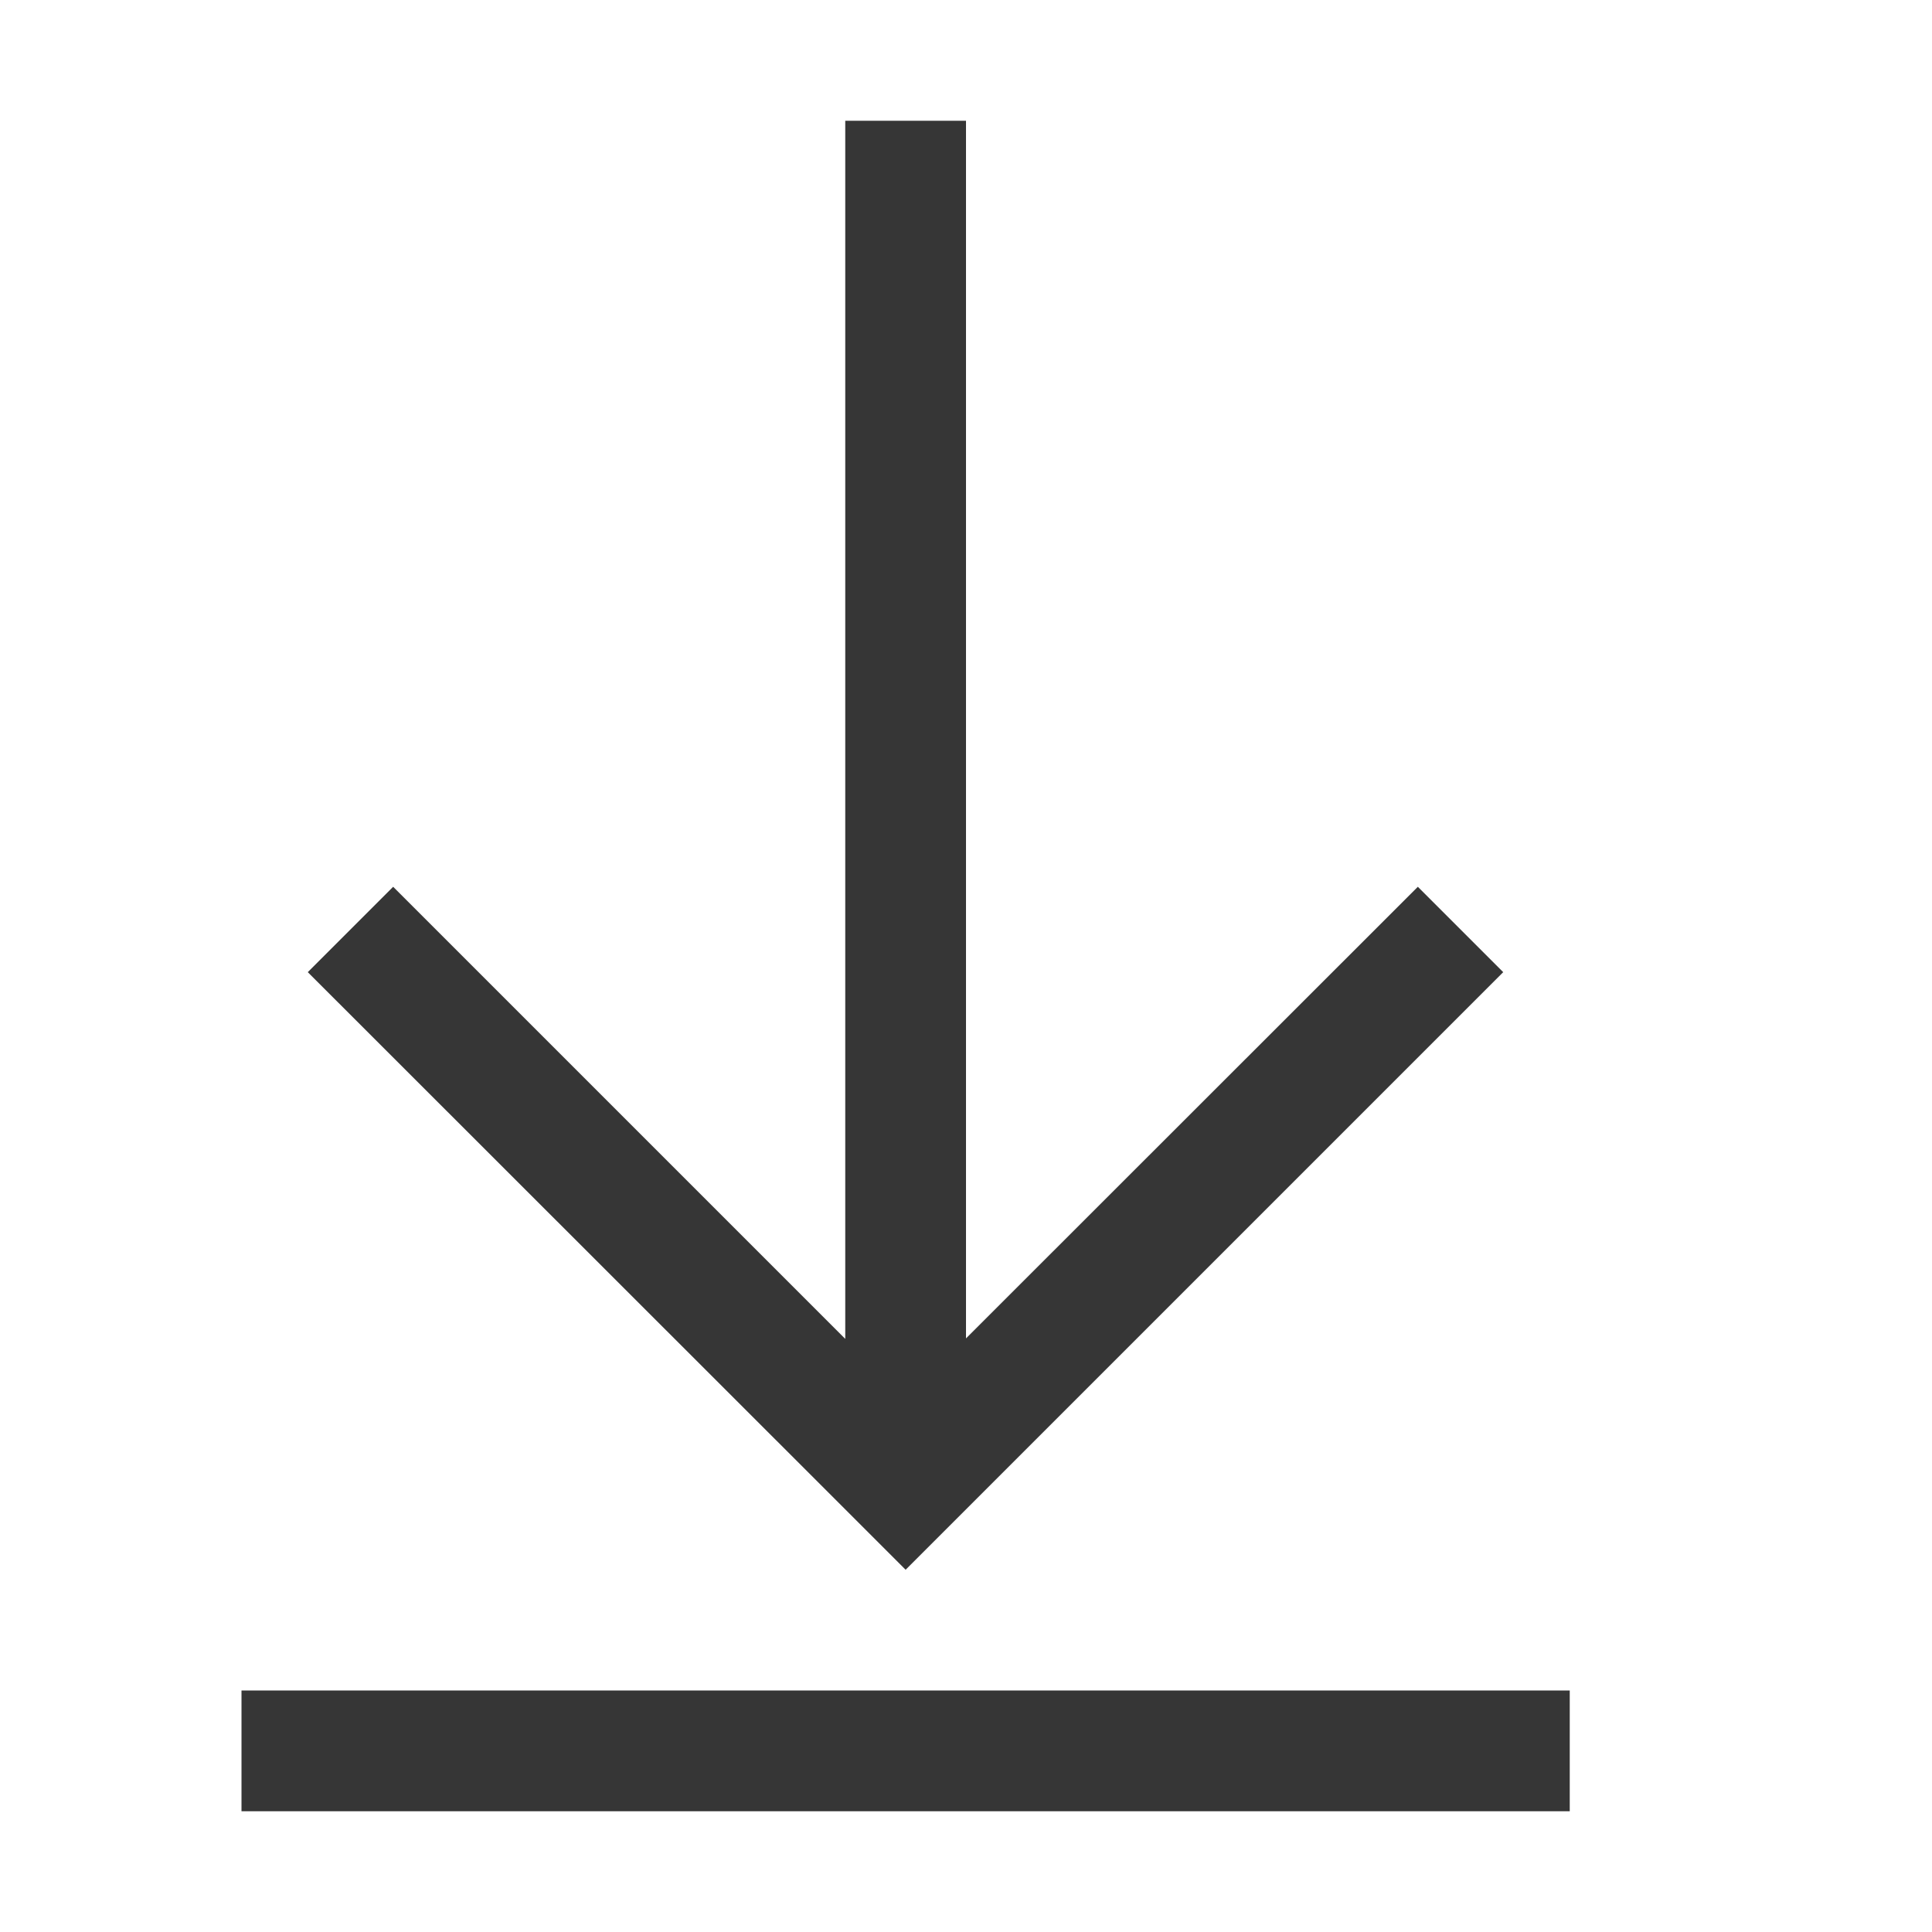
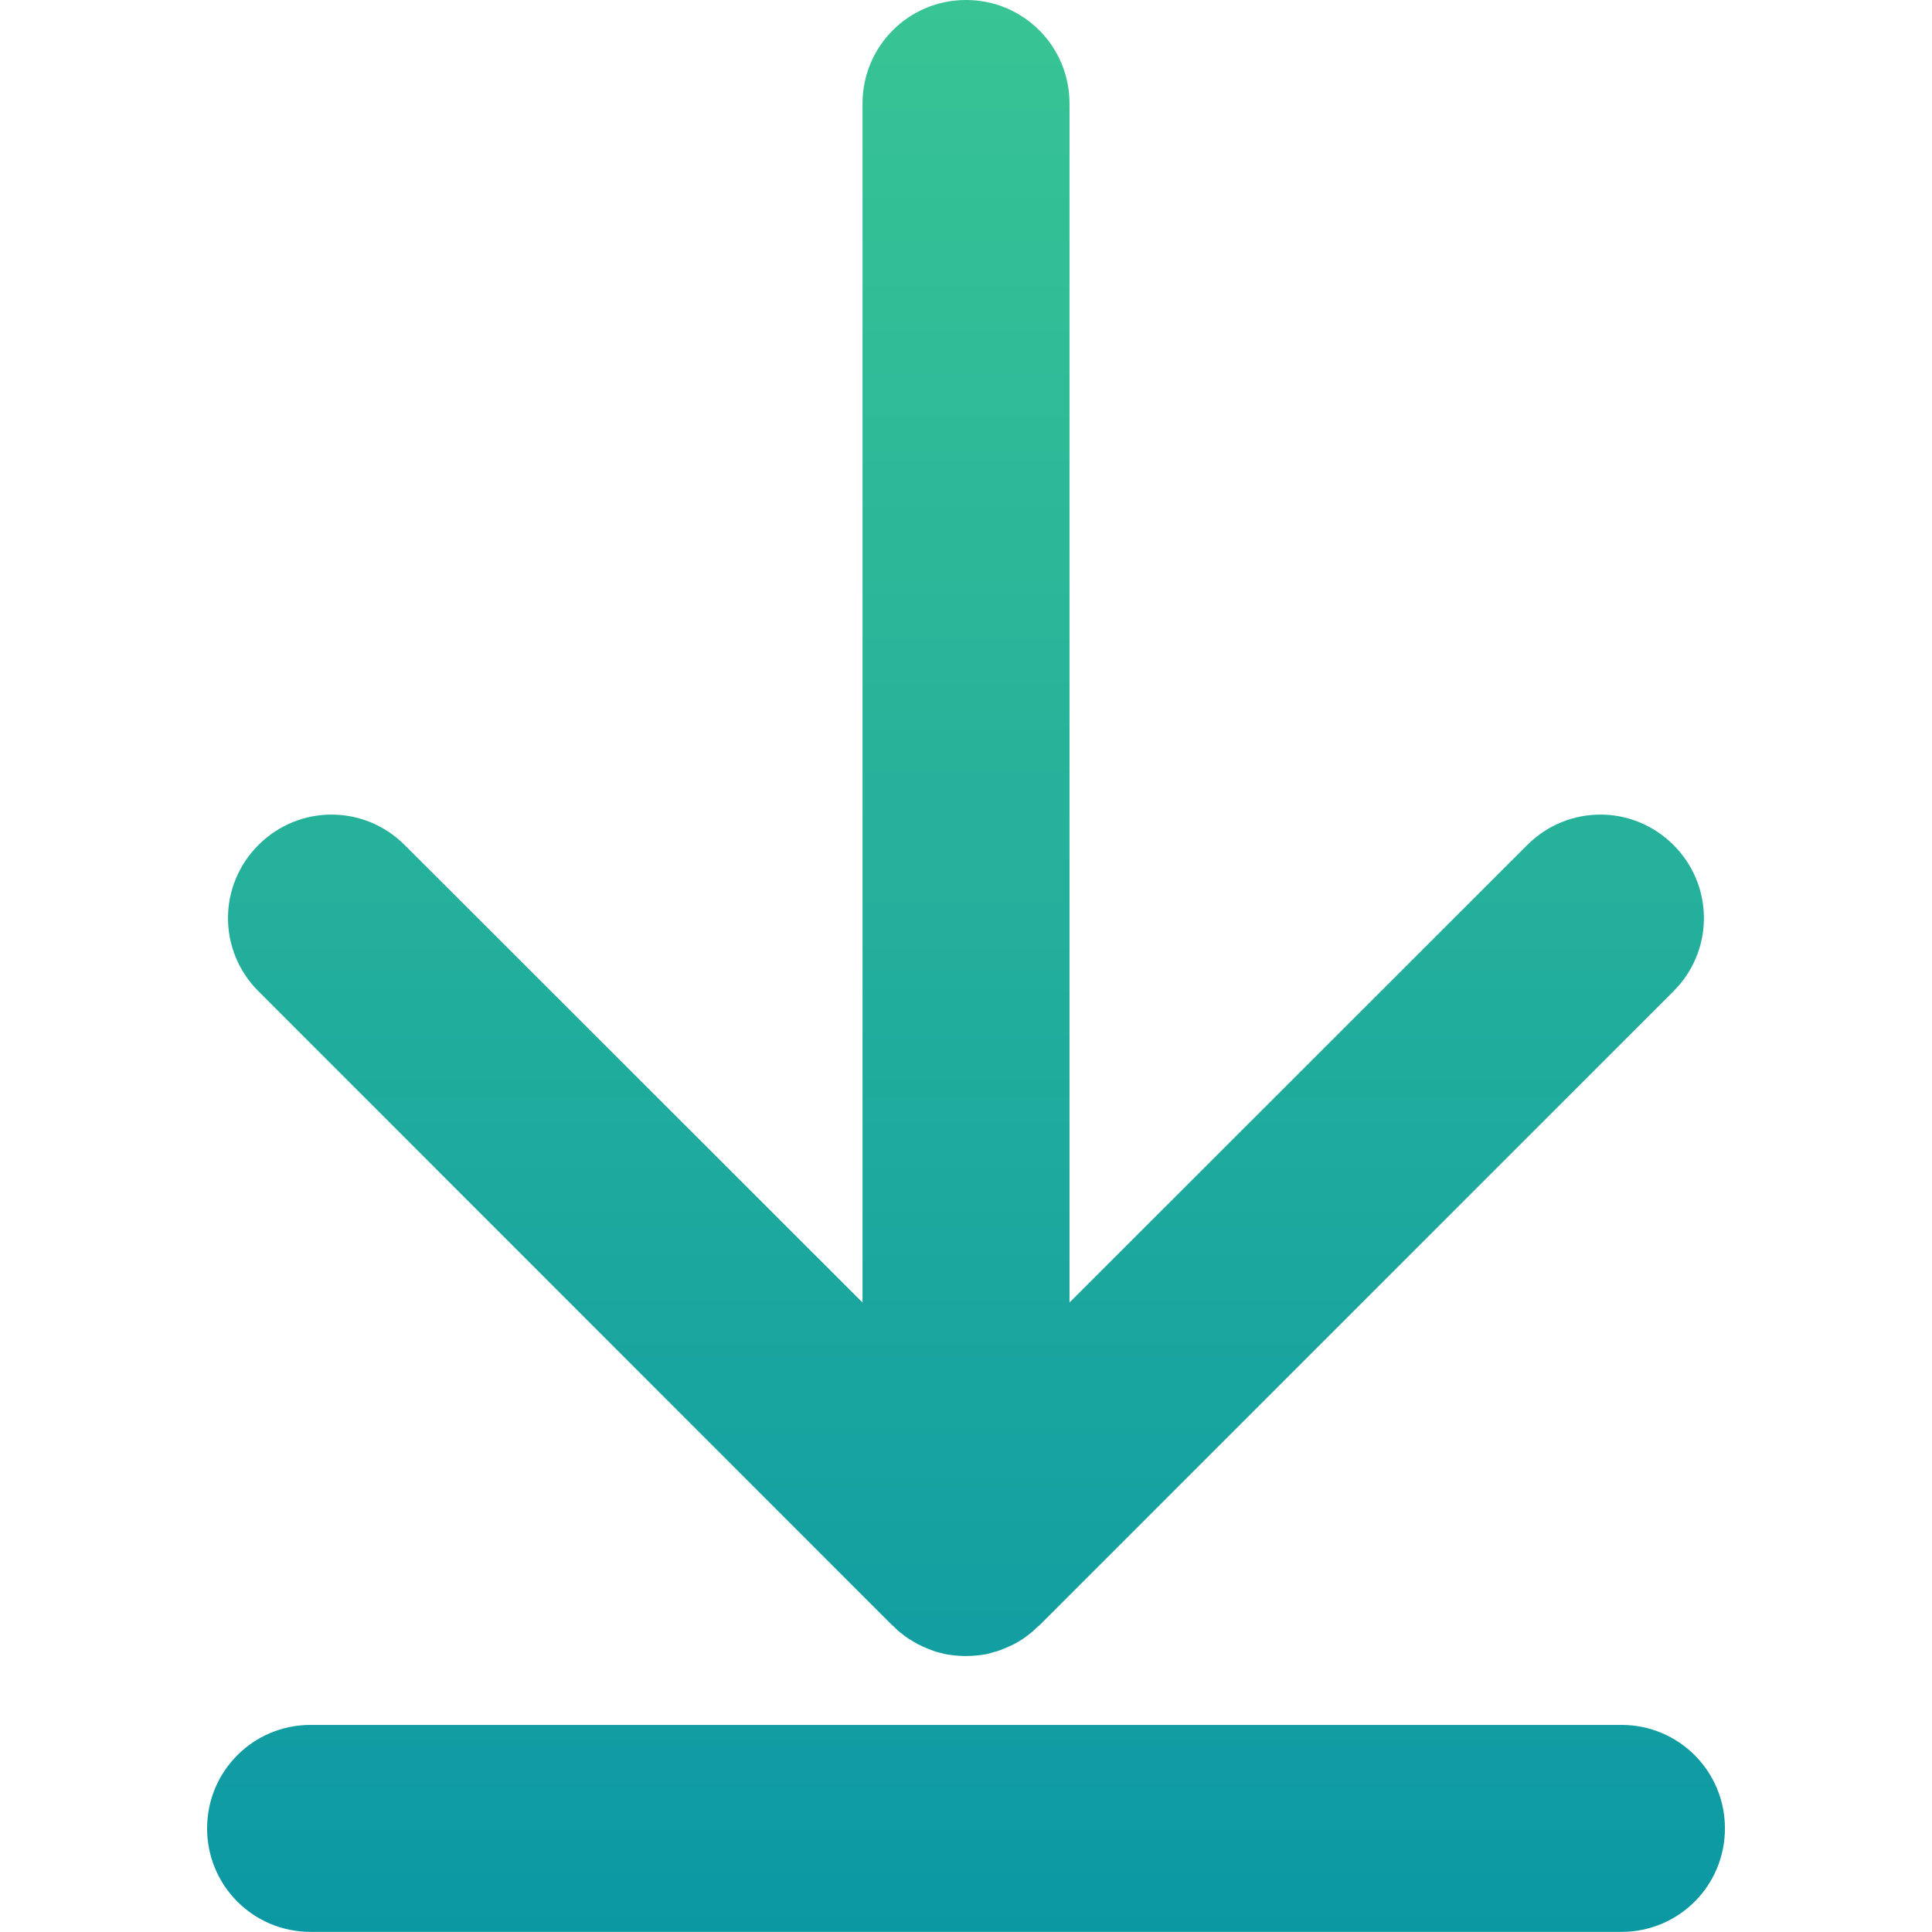
- <svg xmlns="http://www.w3.org/2000/svg" width="16" height="16" version="1.1" viewBox="0 0 16 16">
-   <defs>
+ <svg xmlns="http://www.w3.org/2000/svg" xmlns:xlink="http://www.w3.org/1999/xlink" width="16" height="16" version="1.1" viewBox="0 0 16 16" id="svg9">
+   <defs id="defs3">
    <style id="current-color-scheme" type="text/css">.ColorScheme-Text { color:#363636; } .ColorScheme-Text { color:#363636; }</style>
+     <linearGradient xlink:href="#linearGradient1096" id="linearGradient1098" x1="8" y1="0" x2="8" y2="16.055" gradientUnits="userSpaceOnUse" gradientTransform="translate(-15.36114,-0.1430274)" />
+     <linearGradient id="linearGradient1096">
+       <stop style="stop-color:#38c494;stop-opacity:1" offset="0" id="stop1092" />
+       <stop style="stop-color:#0c98a3;stop-opacity:1" offset="1" id="stop1094" />
+     </linearGradient>
  </defs>
-   <rect x="2" y="14" width="11" height="1" rx="0" ry="0" fill="#363636" stroke-linecap="round" stroke-linejoin="round" stroke-width="1.284" style="paint-order:stroke fill markers" />
-   <path d="m7 1v10.088l-3.744-3.744-0.707 0.707 4.244 4.242 0.707 0.707 4.949-4.949-0.707-0.707-3.742 3.74v-10.084h-1z" fill="#363636" stroke-linecap="round" stroke-linejoin="round" stroke-width="1.284" style="paint-order:stroke fill markers" />
+   <rect x="17.243" y="14" width="11" height="1" rx="0" ry="0" fill="#363636" stroke-linecap="round" stroke-linejoin="round" stroke-width="1.284" style="paint-order:stroke fill markers" id="rect5" />
+   <path d="m 22.243,1 v 10.088 l -3.744,-3.744 -0.707,0.707 4.244,4.242 0.707,0.707 4.949,-4.949 -0.707,-0.707 -3.742,3.74 v -10.084 h -1 z" fill="#363636" stroke-linecap="round" stroke-linejoin="round" stroke-width="1.284" style="paint-order:stroke fill markers" id="path7" />
+   <g id="g845" transform="translate(15.36114,0.1430272)">
+     <path id="path970" style="fill:url(#linearGradient1098);fill-opacity:1;stroke:none;stroke-width:0.489;stroke-linecap:round;stroke-linejoin:round;paint-order:stroke fill markers" d="m -7.361,-0.143 c -0.475,0 -0.857,0.383 -0.857,0.857 V 10.644 L -12.01,6.855 c -0.336,-0.336 -0.875,-0.336 -1.211,0 -0.336,0.336 -0.336,0.875 0,1.211 l 5.252,5.254 c 3.323e-4,3.32e-4 0.002,-3.32e-4 0.002,0 0.019,0.019 0.04,0.04 0.061,0.057 0.001,8.81e-4 0.003,0.001 0.004,0.002 0.022,0.018 0.044,0.035 0.068,0.051 4.338e-4,2.88e-4 0.002,-2.88e-4 0.002,0 0.046,0.031 0.096,0.057 0.148,0.078 0.022,0.009 0.044,0.018 0.066,0.025 0.001,4.2e-4 0.003,0.002 0.004,0.002 0.003,7.79e-4 0.005,0.001 0.008,0.002 5.695e-4,1.7e-4 0.001,-1.7e-4 0.002,0 0.015,0.004 0.03,0.008 0.045,0.012 0.008,0.002 0.015,0.004 0.023,0.006 0.001,2.59e-4 0.003,-2.54e-4 0.004,0 0.002,3.89e-4 0.004,0.002 0.006,0.002 6.211e-4,1.22e-4 0.001,-1.21e-4 0.002,0 0.024,0.005 0.049,0.007 0.074,0.01 0.059,0.006 0.117,0.006 0.176,0 0.025,-0.003 0.05,-0.005 0.074,-0.01 6.213e-4,-1.21e-4 0.001,1.22e-4 0.002,0 0.009,-0.002 0.018,-0.004 0.027,-0.006 0.011,-0.003 0.022,-0.007 0.033,-0.01 0.007,-0.002 0.014,-0.004 0.021,-0.006 0.003,-9.23e-4 0.007,-9.94e-4 0.01,-0.002 0.022,-0.007 0.044,-0.016 0.066,-0.025 0.053,-0.021 0.104,-0.047 0.15,-0.078 0.024,-0.016 0.046,-0.033 0.068,-0.051 0.011,-0.009 0.021,-0.018 0.031,-0.027 0.011,-0.01 0.022,-0.02 0.033,-0.031 0,0 0.002,0 0.002,0 L -1.502,8.066 c 0.336,-0.336 0.336,-0.875 0,-1.211 -0.336,-0.336 -0.875,-0.336 -1.211,0 L -6.504,10.644 V 0.714 c 0,-0.475 -0.383,-0.857 -0.857,-0.857 z M -12.789,14.142 c -0.475,0 -0.857,0.383 -0.857,0.857 0,0.475 0.383,0.857 0.857,0.857 H -1.933 c 0.475,0 0.857,-0.383 0.857,-0.857 0,-0.475 -0.383,-0.857 -0.857,-0.857 z" />
+   </g>
</svg>
